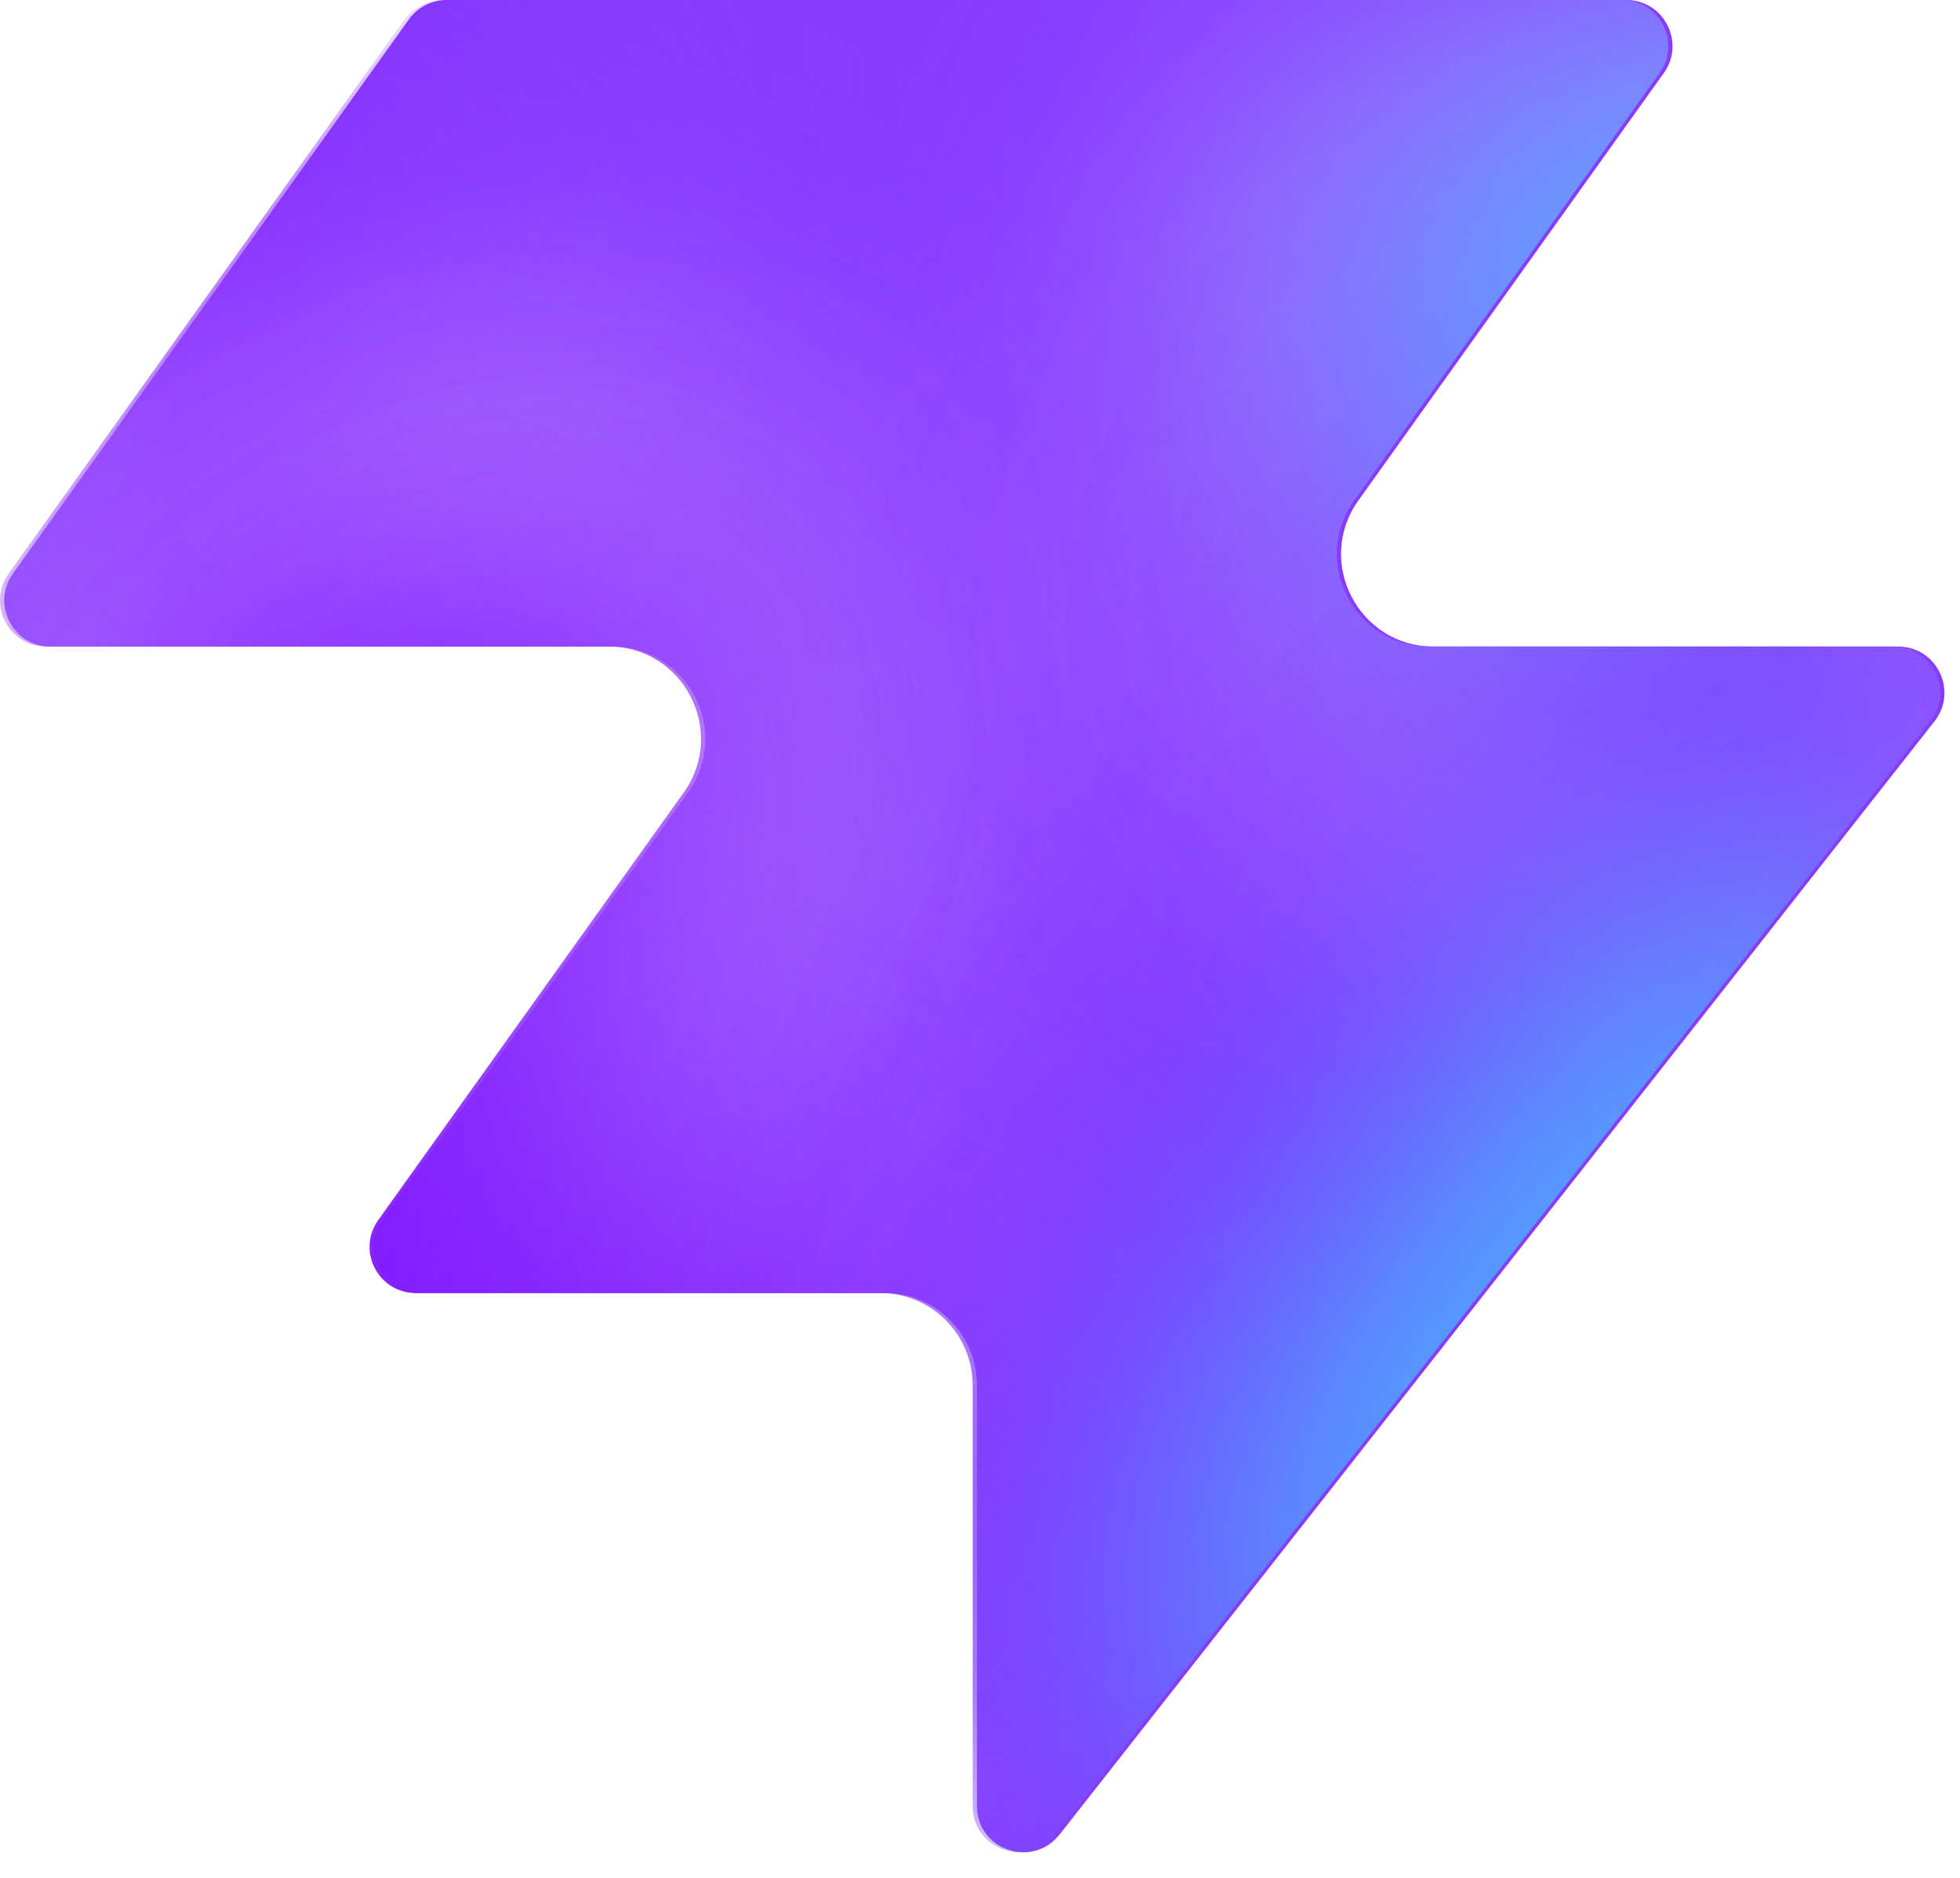
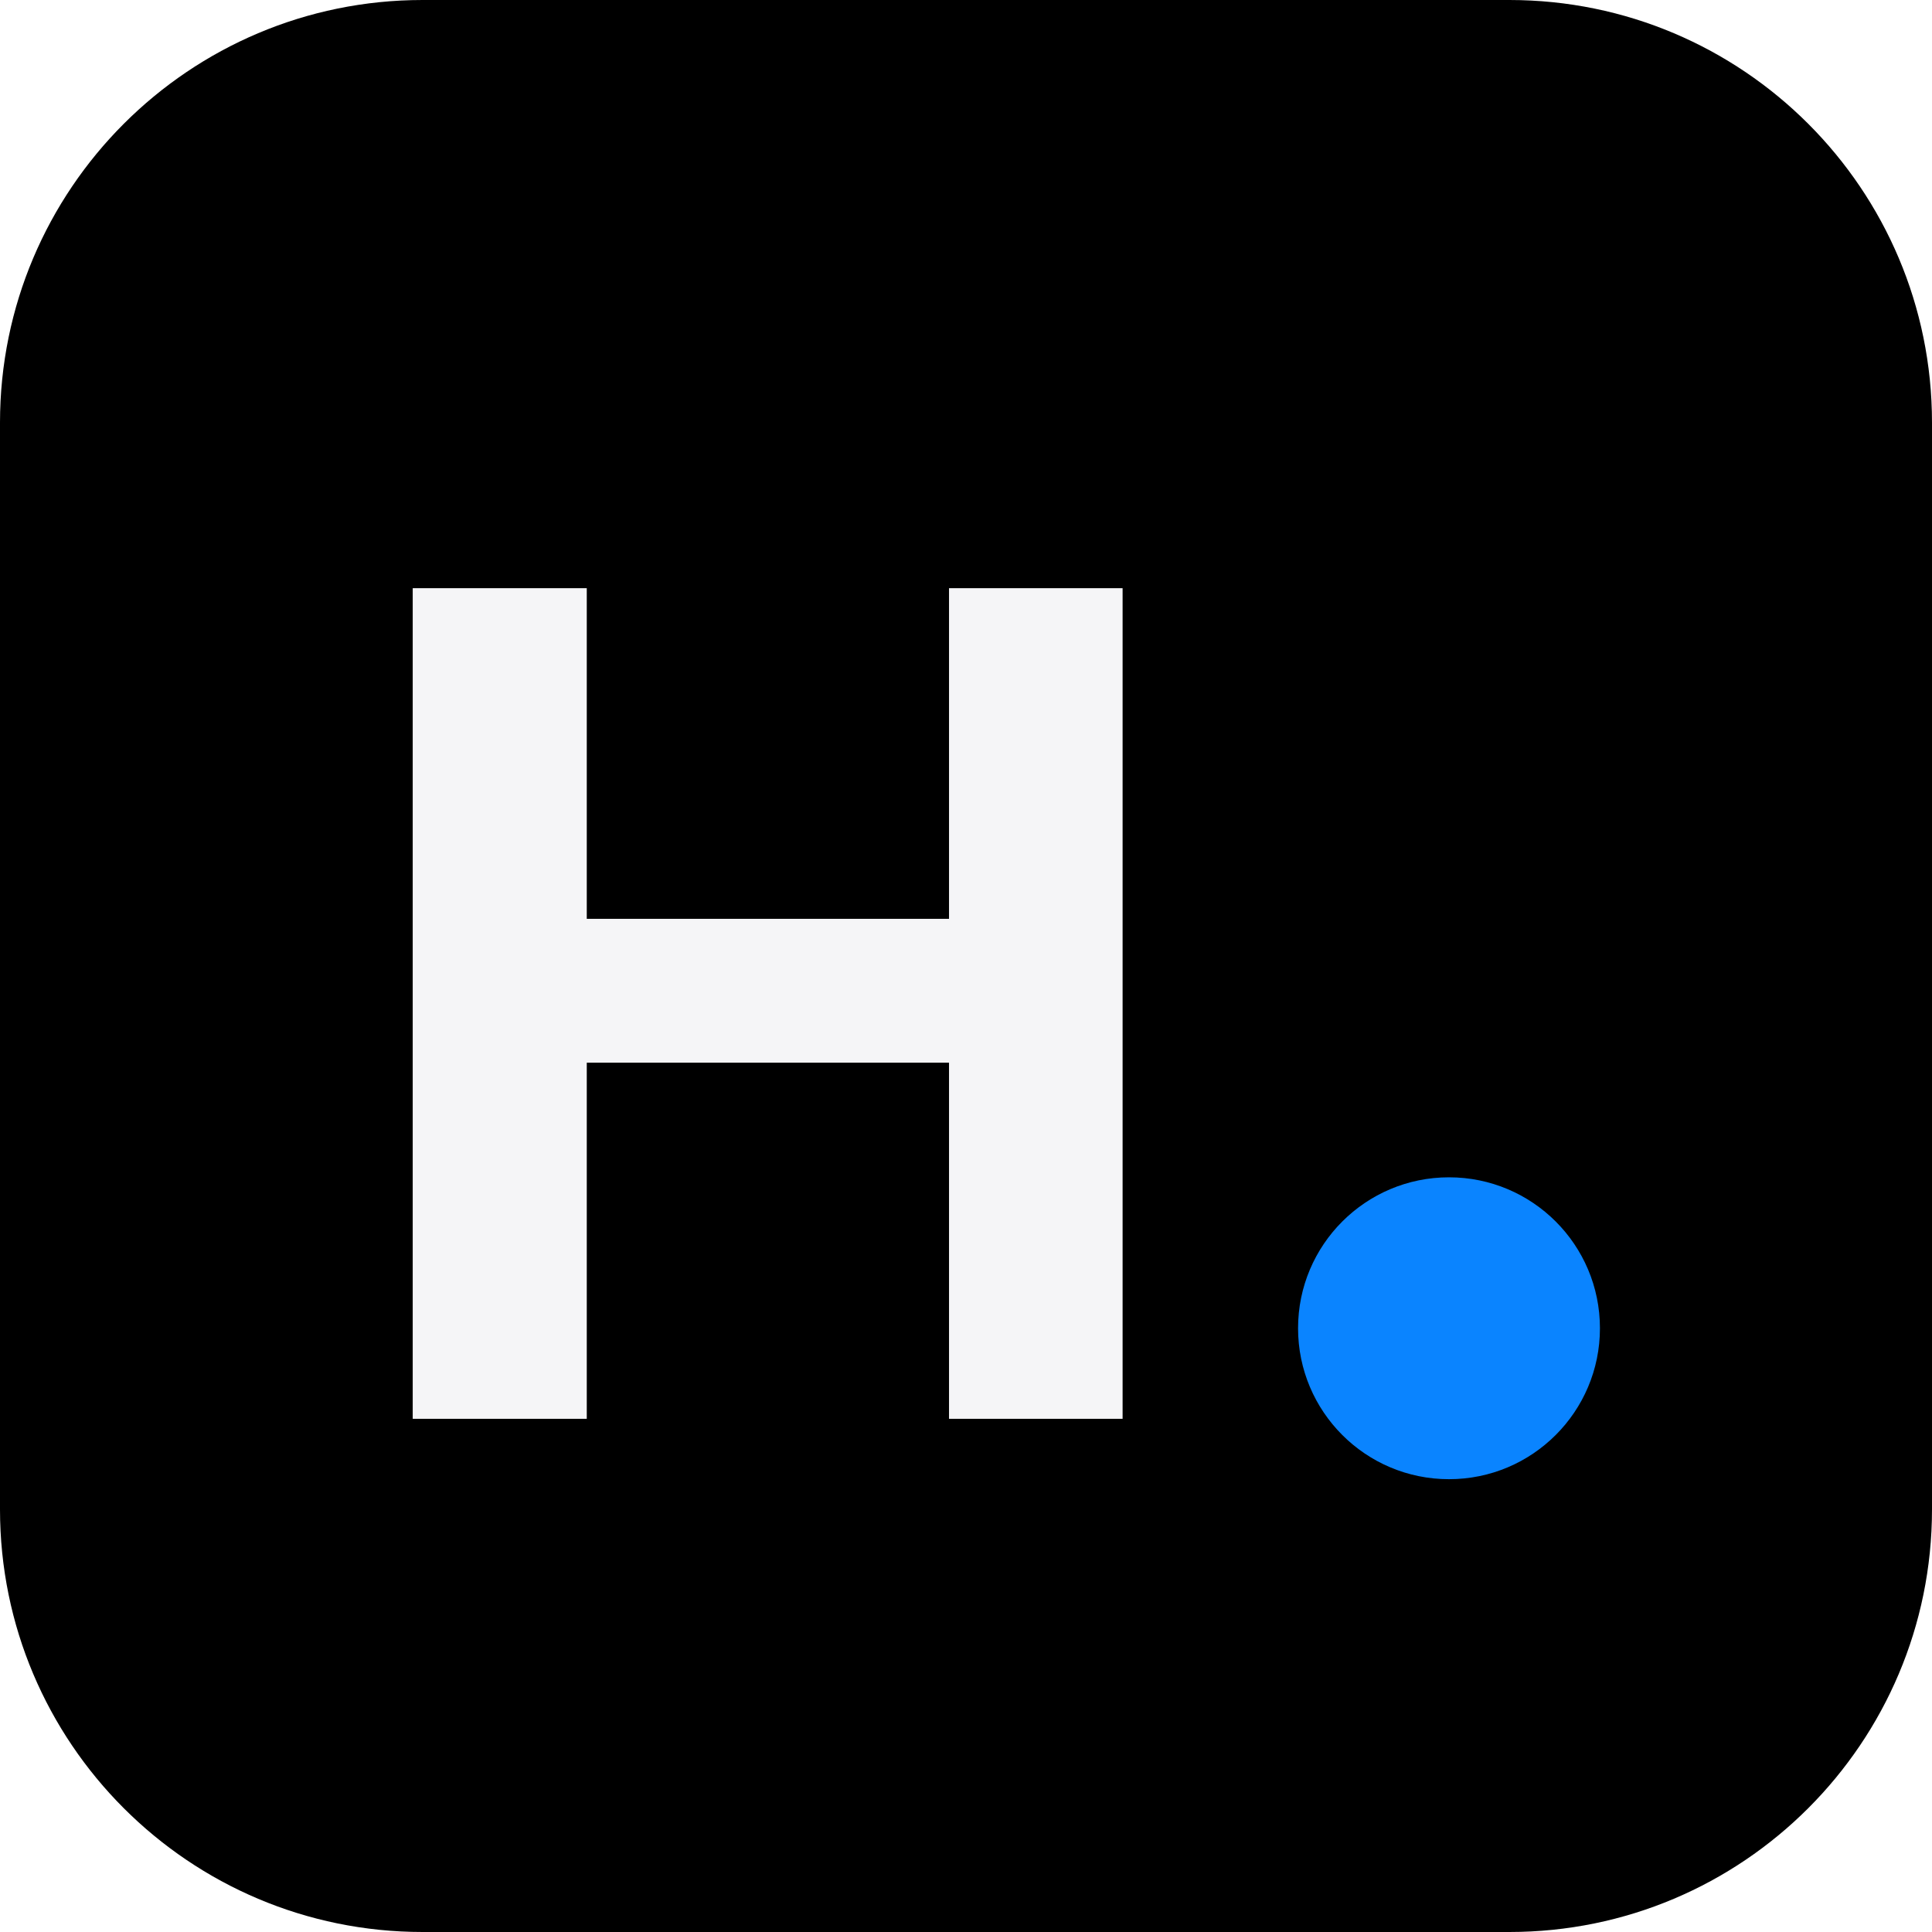
- <svg xmlns="http://www.w3.org/2000/svg" width="48" height="46" fill="none" viewBox="0 0 48 46">
-   <path fill="#863bff" d="M25.946 44.938c-.664.845-2.021.375-2.021-.698V33.937a2.26 2.26 0 0 0-2.262-2.262H10.287c-.92 0-1.456-1.04-.92-1.788l7.48-10.471c1.07-1.497 0-3.578-1.842-3.578H1.237c-.92 0-1.456-1.04-.92-1.788L10.013.474c.214-.297.556-.474.92-.474h28.894c.92 0 1.456 1.04.92 1.788l-7.48 10.471c-1.07 1.498 0 3.579 1.842 3.579h11.377c.943 0 1.473 1.088.89 1.83L25.947 44.94z" style="fill:#863bff;fill:color(display-p3 .525 .23 1);fill-opacity:1" />
-   <mask id="a" width="48" height="46" x="0" y="0" maskUnits="userSpaceOnUse" style="mask-type:alpha">
-     <path fill="#000" d="M25.842 44.938c-.664.844-2.021.375-2.021-.698V33.937a2.26 2.26 0 0 0-2.262-2.262H10.183c-.92 0-1.456-1.04-.92-1.788l7.48-10.471c1.07-1.498 0-3.579-1.842-3.579H1.133c-.92 0-1.456-1.04-.92-1.787L9.91.473c.214-.297.556-.474.92-.474h28.894c.92 0 1.456 1.04.92 1.788l-7.48 10.471c-1.07 1.498 0 3.578 1.842 3.578h11.377c.943 0 1.473 1.088.89 1.832L25.843 44.94z" style="fill:#000;fill-opacity:1" />
-   </mask>
-   <g mask="url(#a)">
-     <g filter="url(#b)">
-       <ellipse cx="5.508" cy="14.704" fill="#ede6ff" rx="5.508" ry="14.704" style="fill:#ede6ff;fill:color(display-p3 .927 .903 1);fill-opacity:1" transform="matrix(.00324 1 1 -.00324 -4.47 31.516)" />
-     </g>
-     <g filter="url(#c)">
-       <ellipse cx="10.399" cy="29.851" fill="#ede6ff" rx="10.399" ry="29.851" style="fill:#ede6ff;fill:color(display-p3 .927 .903 1);fill-opacity:1" transform="matrix(.00324 1 1 -.00324 -39.328 7.883)" />
-     </g>
-     <g filter="url(#d)">
-       <ellipse cx="5.508" cy="30.487" fill="#7e14ff" rx="5.508" ry="30.487" style="fill:#7e14ff;fill:color(display-p3 .492 .077 1);fill-opacity:1" transform="rotate(89.814 -25.913 -14.639)scale(1 -1)" />
-     </g>
-     <g filter="url(#e)">
-       <ellipse cx="5.508" cy="30.599" fill="#7e14ff" rx="5.508" ry="30.599" style="fill:#7e14ff;fill:color(display-p3 .492 .077 1);fill-opacity:1" transform="rotate(89.814 -32.644 -3.334)scale(1 -1)" />
-     </g>
-     <g filter="url(#f)">
-       <ellipse cx="5.508" cy="30.599" fill="#7e14ff" rx="5.508" ry="30.599" style="fill:#7e14ff;fill:color(display-p3 .492 .077 1);fill-opacity:1" transform="matrix(.00324 1 1 -.00324 -34.34 30.47)" />
-     </g>
-     <g filter="url(#g)">
-       <ellipse cx="14.072" cy="22.078" fill="#ede6ff" rx="14.072" ry="22.078" style="fill:#ede6ff;fill:color(display-p3 .927 .903 1);fill-opacity:1" transform="rotate(93.35 24.506 48.493)scale(-1 1)" />
-     </g>
-     <g filter="url(#h)">
-       <ellipse cx="3.47" cy="21.501" fill="#7e14ff" rx="3.47" ry="21.501" style="fill:#7e14ff;fill:color(display-p3 .492 .077 1);fill-opacity:1" transform="rotate(89.009 28.708 47.59)scale(-1 1)" />
-     </g>
-     <g filter="url(#i)">
-       <ellipse cx="3.47" cy="21.501" fill="#7e14ff" rx="3.47" ry="21.501" style="fill:#7e14ff;fill:color(display-p3 .492 .077 1);fill-opacity:1" transform="rotate(89.009 28.708 47.59)scale(-1 1)" />
-     </g>
-     <g filter="url(#j)">
-       <ellipse cx=".387" cy="8.972" fill="#7e14ff" rx="4.407" ry="29.108" style="fill:#7e14ff;fill:color(display-p3 .492 .077 1);fill-opacity:1" transform="rotate(39.51 .387 8.972)" />
-     </g>
-     <g filter="url(#k)">
-       <ellipse cx="47.523" cy="-6.092" fill="#7e14ff" rx="4.407" ry="29.108" style="fill:#7e14ff;fill:color(display-p3 .492 .077 1);fill-opacity:1" transform="rotate(37.892 47.523 -6.092)" />
-     </g>
-     <g filter="url(#l)">
-       <ellipse cx="41.412" cy="6.333" fill="#47bfff" rx="5.971" ry="9.665" style="fill:#47bfff;fill:color(display-p3 .28 .748 1);fill-opacity:1" transform="rotate(37.892 41.412 6.333)" />
-     </g>
-     <g filter="url(#m)">
-       <ellipse cx="-1.879" cy="38.332" fill="#7e14ff" rx="4.407" ry="29.108" style="fill:#7e14ff;fill:color(display-p3 .492 .077 1);fill-opacity:1" transform="rotate(37.892 -1.88 38.332)" />
-     </g>
-     <g filter="url(#n)">
-       <ellipse cx="-1.879" cy="38.332" fill="#7e14ff" rx="4.407" ry="29.108" style="fill:#7e14ff;fill:color(display-p3 .492 .077 1);fill-opacity:1" transform="rotate(37.892 -1.88 38.332)" />
-     </g>
-     <g filter="url(#o)">
-       <ellipse cx="35.651" cy="29.907" fill="#7e14ff" rx="4.407" ry="29.108" style="fill:#7e14ff;fill:color(display-p3 .492 .077 1);fill-opacity:1" transform="rotate(37.892 35.651 29.907)" />
-     </g>
-     <g filter="url(#p)">
-       <ellipse cx="38.418" cy="32.4" fill="#47bfff" rx="5.971" ry="15.297" style="fill:#47bfff;fill:color(display-p3 .28 .748 1);fill-opacity:1" transform="rotate(37.892 38.418 32.4)" />
-     </g>
-   </g>
-   <defs>
-     <filter id="b" width="60.045" height="41.654" x="-19.77" y="16.149" color-interpolation-filters="sRGB" filterUnits="userSpaceOnUse">
-       <feFlood flood-opacity="0" result="BackgroundImageFix" />
-       <feBlend in="SourceGraphic" in2="BackgroundImageFix" result="shape" />
-       <feGaussianBlur result="effect1_foregroundBlur_2002_17158" stdDeviation="7.659" />
-     </filter>
-     <filter id="c" width="90.34" height="51.437" x="-54.613" y="-7.533" color-interpolation-filters="sRGB" filterUnits="userSpaceOnUse">
-       <feFlood flood-opacity="0" result="BackgroundImageFix" />
-       <feBlend in="SourceGraphic" in2="BackgroundImageFix" result="shape" />
-       <feGaussianBlur result="effect1_foregroundBlur_2002_17158" stdDeviation="7.659" />
-     </filter>
-     <filter id="d" width="79.355" height="29.4" x="-49.64" y="2.03" color-interpolation-filters="sRGB" filterUnits="userSpaceOnUse">
-       <feFlood flood-opacity="0" result="BackgroundImageFix" />
-       <feBlend in="SourceGraphic" in2="BackgroundImageFix" result="shape" />
-       <feGaussianBlur result="effect1_foregroundBlur_2002_17158" stdDeviation="4.596" />
-     </filter>
-     <filter id="e" width="79.579" height="29.4" x="-45.045" y="20.029" color-interpolation-filters="sRGB" filterUnits="userSpaceOnUse">
-       <feFlood flood-opacity="0" result="BackgroundImageFix" />
-       <feBlend in="SourceGraphic" in2="BackgroundImageFix" result="shape" />
-       <feGaussianBlur result="effect1_foregroundBlur_2002_17158" stdDeviation="4.596" />
-     </filter>
-     <filter id="f" width="79.579" height="29.4" x="-43.513" y="21.178" color-interpolation-filters="sRGB" filterUnits="userSpaceOnUse">
-       <feFlood flood-opacity="0" result="BackgroundImageFix" />
-       <feBlend in="SourceGraphic" in2="BackgroundImageFix" result="shape" />
-       <feGaussianBlur result="effect1_foregroundBlur_2002_17158" stdDeviation="4.596" />
-     </filter>
-     <filter id="g" width="74.749" height="58.852" x="15.756" y="-17.901" color-interpolation-filters="sRGB" filterUnits="userSpaceOnUse">
-       <feFlood flood-opacity="0" result="BackgroundImageFix" />
-       <feBlend in="SourceGraphic" in2="BackgroundImageFix" result="shape" />
-       <feGaussianBlur result="effect1_foregroundBlur_2002_17158" stdDeviation="7.659" />
-     </filter>
-     <filter id="h" width="61.377" height="25.362" x="23.548" y="2.284" color-interpolation-filters="sRGB" filterUnits="userSpaceOnUse">
-       <feFlood flood-opacity="0" result="BackgroundImageFix" />
-       <feBlend in="SourceGraphic" in2="BackgroundImageFix" result="shape" />
-       <feGaussianBlur result="effect1_foregroundBlur_2002_17158" stdDeviation="4.596" />
-     </filter>
-     <filter id="i" width="61.377" height="25.362" x="23.548" y="2.284" color-interpolation-filters="sRGB" filterUnits="userSpaceOnUse">
-       <feFlood flood-opacity="0" result="BackgroundImageFix" />
-       <feBlend in="SourceGraphic" in2="BackgroundImageFix" result="shape" />
-       <feGaussianBlur result="effect1_foregroundBlur_2002_17158" stdDeviation="4.596" />
-     </filter>
-     <filter id="j" width="56.045" height="63.649" x="-27.636" y="-22.853" color-interpolation-filters="sRGB" filterUnits="userSpaceOnUse">
-       <feFlood flood-opacity="0" result="BackgroundImageFix" />
-       <feBlend in="SourceGraphic" in2="BackgroundImageFix" result="shape" />
-       <feGaussianBlur result="effect1_foregroundBlur_2002_17158" stdDeviation="4.596" />
-     </filter>
-     <filter id="k" width="54.814" height="64.646" x="20.116" y="-38.415" color-interpolation-filters="sRGB" filterUnits="userSpaceOnUse">
-       <feFlood flood-opacity="0" result="BackgroundImageFix" />
-       <feBlend in="SourceGraphic" in2="BackgroundImageFix" result="shape" />
-       <feGaussianBlur result="effect1_foregroundBlur_2002_17158" stdDeviation="4.596" />
-     </filter>
-     <filter id="l" width="33.541" height="35.313" x="24.641" y="-11.323" color-interpolation-filters="sRGB" filterUnits="userSpaceOnUse">
-       <feFlood flood-opacity="0" result="BackgroundImageFix" />
-       <feBlend in="SourceGraphic" in2="BackgroundImageFix" result="shape" />
-       <feGaussianBlur result="effect1_foregroundBlur_2002_17158" stdDeviation="4.596" />
-     </filter>
-     <filter id="m" width="54.814" height="64.646" x="-29.286" y="6.009" color-interpolation-filters="sRGB" filterUnits="userSpaceOnUse">
-       <feFlood flood-opacity="0" result="BackgroundImageFix" />
-       <feBlend in="SourceGraphic" in2="BackgroundImageFix" result="shape" />
-       <feGaussianBlur result="effect1_foregroundBlur_2002_17158" stdDeviation="4.596" />
-     </filter>
-     <filter id="n" width="54.814" height="64.646" x="-29.286" y="6.009" color-interpolation-filters="sRGB" filterUnits="userSpaceOnUse">
-       <feFlood flood-opacity="0" result="BackgroundImageFix" />
-       <feBlend in="SourceGraphic" in2="BackgroundImageFix" result="shape" />
-       <feGaussianBlur result="effect1_foregroundBlur_2002_17158" stdDeviation="4.596" />
-     </filter>
-     <filter id="o" width="54.814" height="64.646" x="8.244" y="-2.416" color-interpolation-filters="sRGB" filterUnits="userSpaceOnUse">
-       <feFlood flood-opacity="0" result="BackgroundImageFix" />
-       <feBlend in="SourceGraphic" in2="BackgroundImageFix" result="shape" />
-       <feGaussianBlur result="effect1_foregroundBlur_2002_17158" stdDeviation="4.596" />
-     </filter>
-     <filter id="p" width="39.409" height="43.623" x="18.713" y="10.588" color-interpolation-filters="sRGB" filterUnits="userSpaceOnUse">
-       <feFlood flood-opacity="0" result="BackgroundImageFix" />
-       <feBlend in="SourceGraphic" in2="BackgroundImageFix" result="shape" />
-       <feGaussianBlur result="effect1_foregroundBlur_2002_17158" stdDeviation="4.596" />
-     </filter>
-   </defs>
+ <svg xmlns="http://www.w3.org/2000/svg" viewBox="0 0 64 64">
+   <rect width="64" height="64" rx="14" fill="#000" />
+   <text x="11" y="47" font-family="-apple-system, BlinkMacSystemFont, 'Segoe UI', Arial, sans-serif" font-size="40" font-weight="700" letter-spacing="-2" fill="#f5f5f7">H</text>
+   <circle cx="48" cy="44" r="5" fill="#0a84ff" />
</svg>
